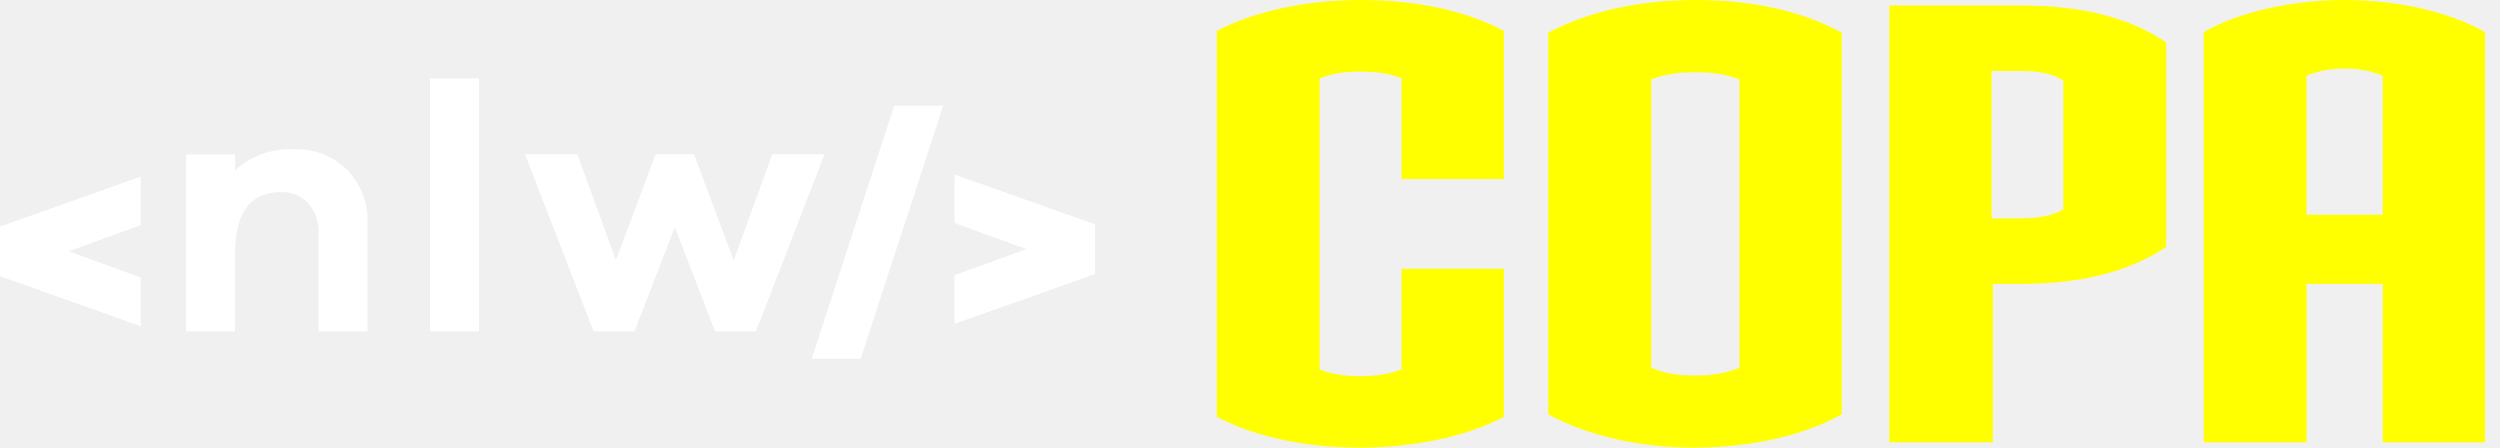
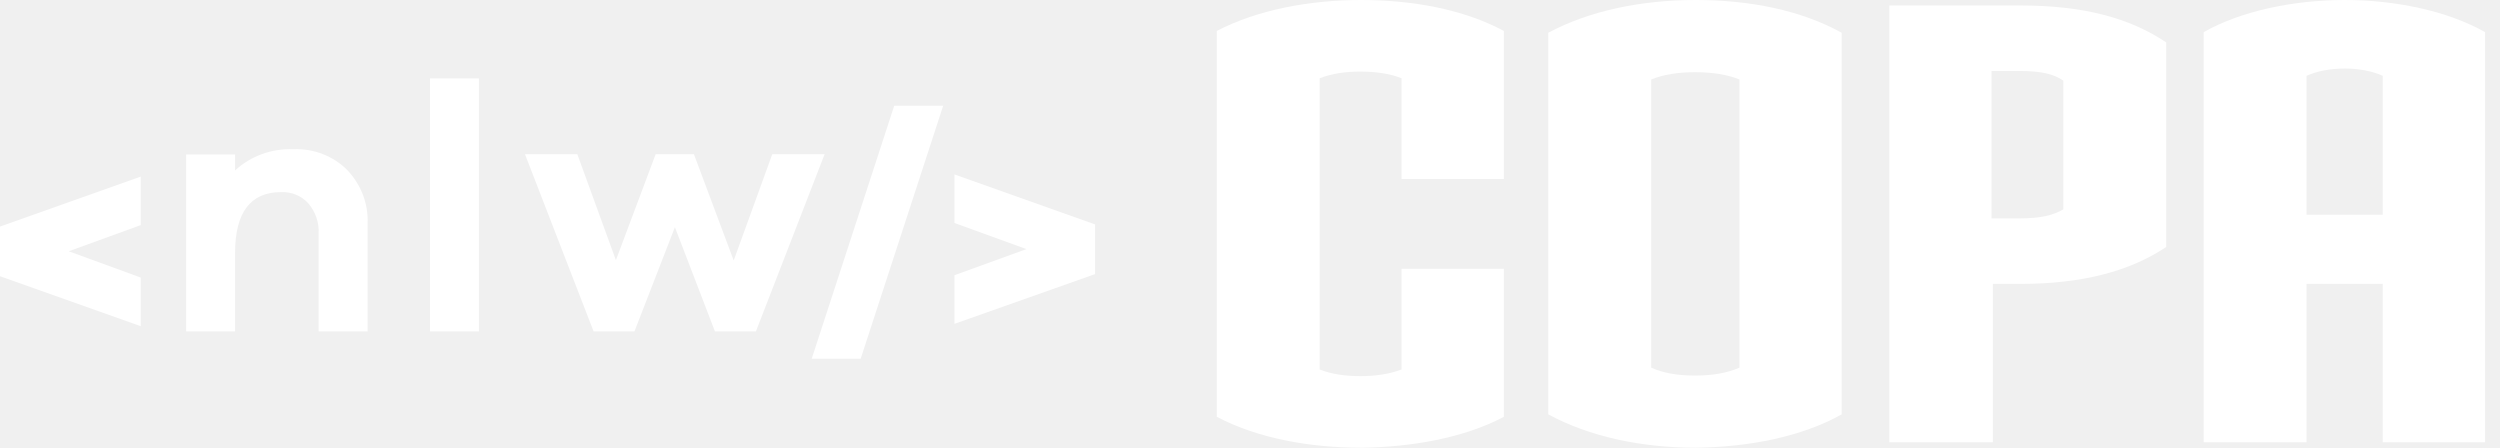
<svg xmlns="http://www.w3.org/2000/svg" width="134" height="24" viewBox="0 0 134 24" fill="none">
  <path fill-rule="evenodd" clip-rule="evenodd" d="M7.544 12.068V9.466L0.014 12.14H0V14.81H0.014L7.544 17.483V14.878L3.683 13.468L7.544 12.065V12.068Z" fill="white" />
  <path fill-rule="evenodd" clip-rule="evenodd" d="M51.16 17.354V14.752L55.018 13.352L51.16 11.952V9.35L58.679 12.024H58.697V14.697H58.679L51.16 17.357V17.354ZM47.93 5.669L43.508 19.227H46.133L50.554 5.669H47.93Z" fill="white" />
  <path fill-rule="evenodd" clip-rule="evenodd" d="M18.608 9.109C19.357 9.892 19.749 10.927 19.703 11.986V17.763H17.078V12.518C17.11 11.932 16.914 11.36 16.529 10.903C16.166 10.498 15.627 10.273 15.068 10.297C13.424 10.297 12.6 11.387 12.6 13.563V17.763H9.976V8.281H12.6V9.136C13.434 8.363 14.565 7.951 15.727 7.998C16.811 7.954 17.859 8.359 18.608 9.109Z" fill="white" />
  <path fill-rule="evenodd" clip-rule="evenodd" d="M23.047 4.204V17.763H25.671V4.204H23.047Z" fill="white" />
  <path fill-rule="evenodd" clip-rule="evenodd" d="M40.51 17.763H38.321L36.175 12.177L34.007 17.763H31.817L28.138 8.264H30.944L33.012 13.945L35.144 8.264H37.194L39.326 13.962L41.394 8.264H44.2L40.517 17.763H40.51Z" fill="white" />
-   <path d="M72.947 23.997C70.259 23.997 67.434 23.511 65.22 22.339V1.659C67.399 0.52 70.224 3.80731e-05 72.947 3.80731e-05C75.671 3.80731e-05 78.429 0.487 80.606 1.659V9.593H75.124V4.194C74.478 3.934 73.694 3.837 72.913 3.837C72.131 3.837 71.414 3.934 70.733 4.194V19.803C71.379 20.063 72.129 20.16 72.913 20.16C73.697 20.16 74.444 20.063 75.124 19.803V14.407H80.606V22.341C78.461 23.48 75.636 23.967 72.947 24V23.997Z" fill="yellow" />
-   <path d="M90.886 23.997C87.992 23.997 85.202 23.411 82.988 22.209V1.756C85.167 0.586 87.96 0 90.886 0C93.812 0 96.536 0.553 98.715 1.756V22.209C96.571 23.411 93.746 23.964 90.886 23.997ZM93.236 4.26C92.591 4 91.807 3.87 90.854 3.87C89.902 3.87 89.152 4 88.504 4.26V19.706C89.15 20 89.934 20.13 90.854 20.13C91.775 20.13 92.556 20 93.236 19.706V4.26Z" fill="yellow" />
-   <path d="M108.281 15.217H106.816V23.704H101.268V0.293H108.281C111.618 0.293 114.136 0.943 116.11 2.275V13.235C114.171 14.537 111.615 15.217 108.281 15.217ZM110.596 4.324C110.087 3.967 109.404 3.804 108.246 3.804H106.747V11.706H108.246C109.369 11.706 110.049 11.543 110.596 11.219V4.324Z" fill="yellow" />
-   <path d="M127.716 23.704V15.217H123.632V23.704H118.118V1.722C120.127 0.584 122.952 0 125.675 0C128.399 0 131.189 0.586 133.198 1.722V23.704H127.716ZM127.716 4.064C127.137 3.804 126.422 3.674 125.673 3.674C124.923 3.674 124.208 3.804 123.629 4.064V11.509H127.713V4.064H127.716Z" fill="yellow" />
+   <path d="M72.947 23.997C70.259 23.997 67.434 23.511 65.22 22.339V1.659C67.399 0.52 70.224 3.80731e-05 72.947 3.80731e-05C75.671 3.80731e-05 78.429 0.487 80.606 1.659V9.593H75.124V4.194C74.478 3.934 73.694 3.837 72.913 3.837C72.131 3.837 71.414 3.934 70.733 4.194V19.803C71.379 20.063 72.129 20.16 72.913 20.16C73.697 20.16 74.444 20.063 75.124 19.803V14.407H80.606V22.341C78.461 23.48 75.636 23.967 72.947 24V23.997Z" fill="white" />
+   <path d="M90.886 23.997C87.992 23.997 85.202 23.411 82.988 22.209V1.756C85.167 0.586 87.96 0 90.886 0C93.812 0 96.536 0.553 98.715 1.756V22.209C96.571 23.411 93.746 23.964 90.886 23.997ZM93.236 4.26C92.591 4 91.807 3.87 90.854 3.87C89.902 3.87 89.152 4 88.504 4.26V19.706C89.15 20 89.934 20.13 90.854 20.13C91.775 20.13 92.556 20 93.236 19.706V4.26Z" fill="white" />
+   <path d="M108.281 15.217H106.816V23.704H101.268V0.293H108.281C111.618 0.293 114.136 0.943 116.11 2.275V13.235C114.171 14.537 111.615 15.217 108.281 15.217ZM110.596 4.324C110.087 3.967 109.404 3.804 108.246 3.804H106.747V11.706H108.246C109.369 11.706 110.049 11.543 110.596 11.219V4.324Z" fill="white" />
+   <path d="M127.716 23.704V15.217H123.632V23.704H118.118V1.722C120.127 0.584 122.952 0 125.675 0C128.399 0 131.189 0.586 133.198 1.722V23.704H127.716ZM127.716 4.064C127.137 3.804 126.422 3.674 125.673 3.674C124.923 3.674 124.208 3.804 123.629 4.064V11.509H127.713V4.064H127.716Z" fill="white" />
</svg>
